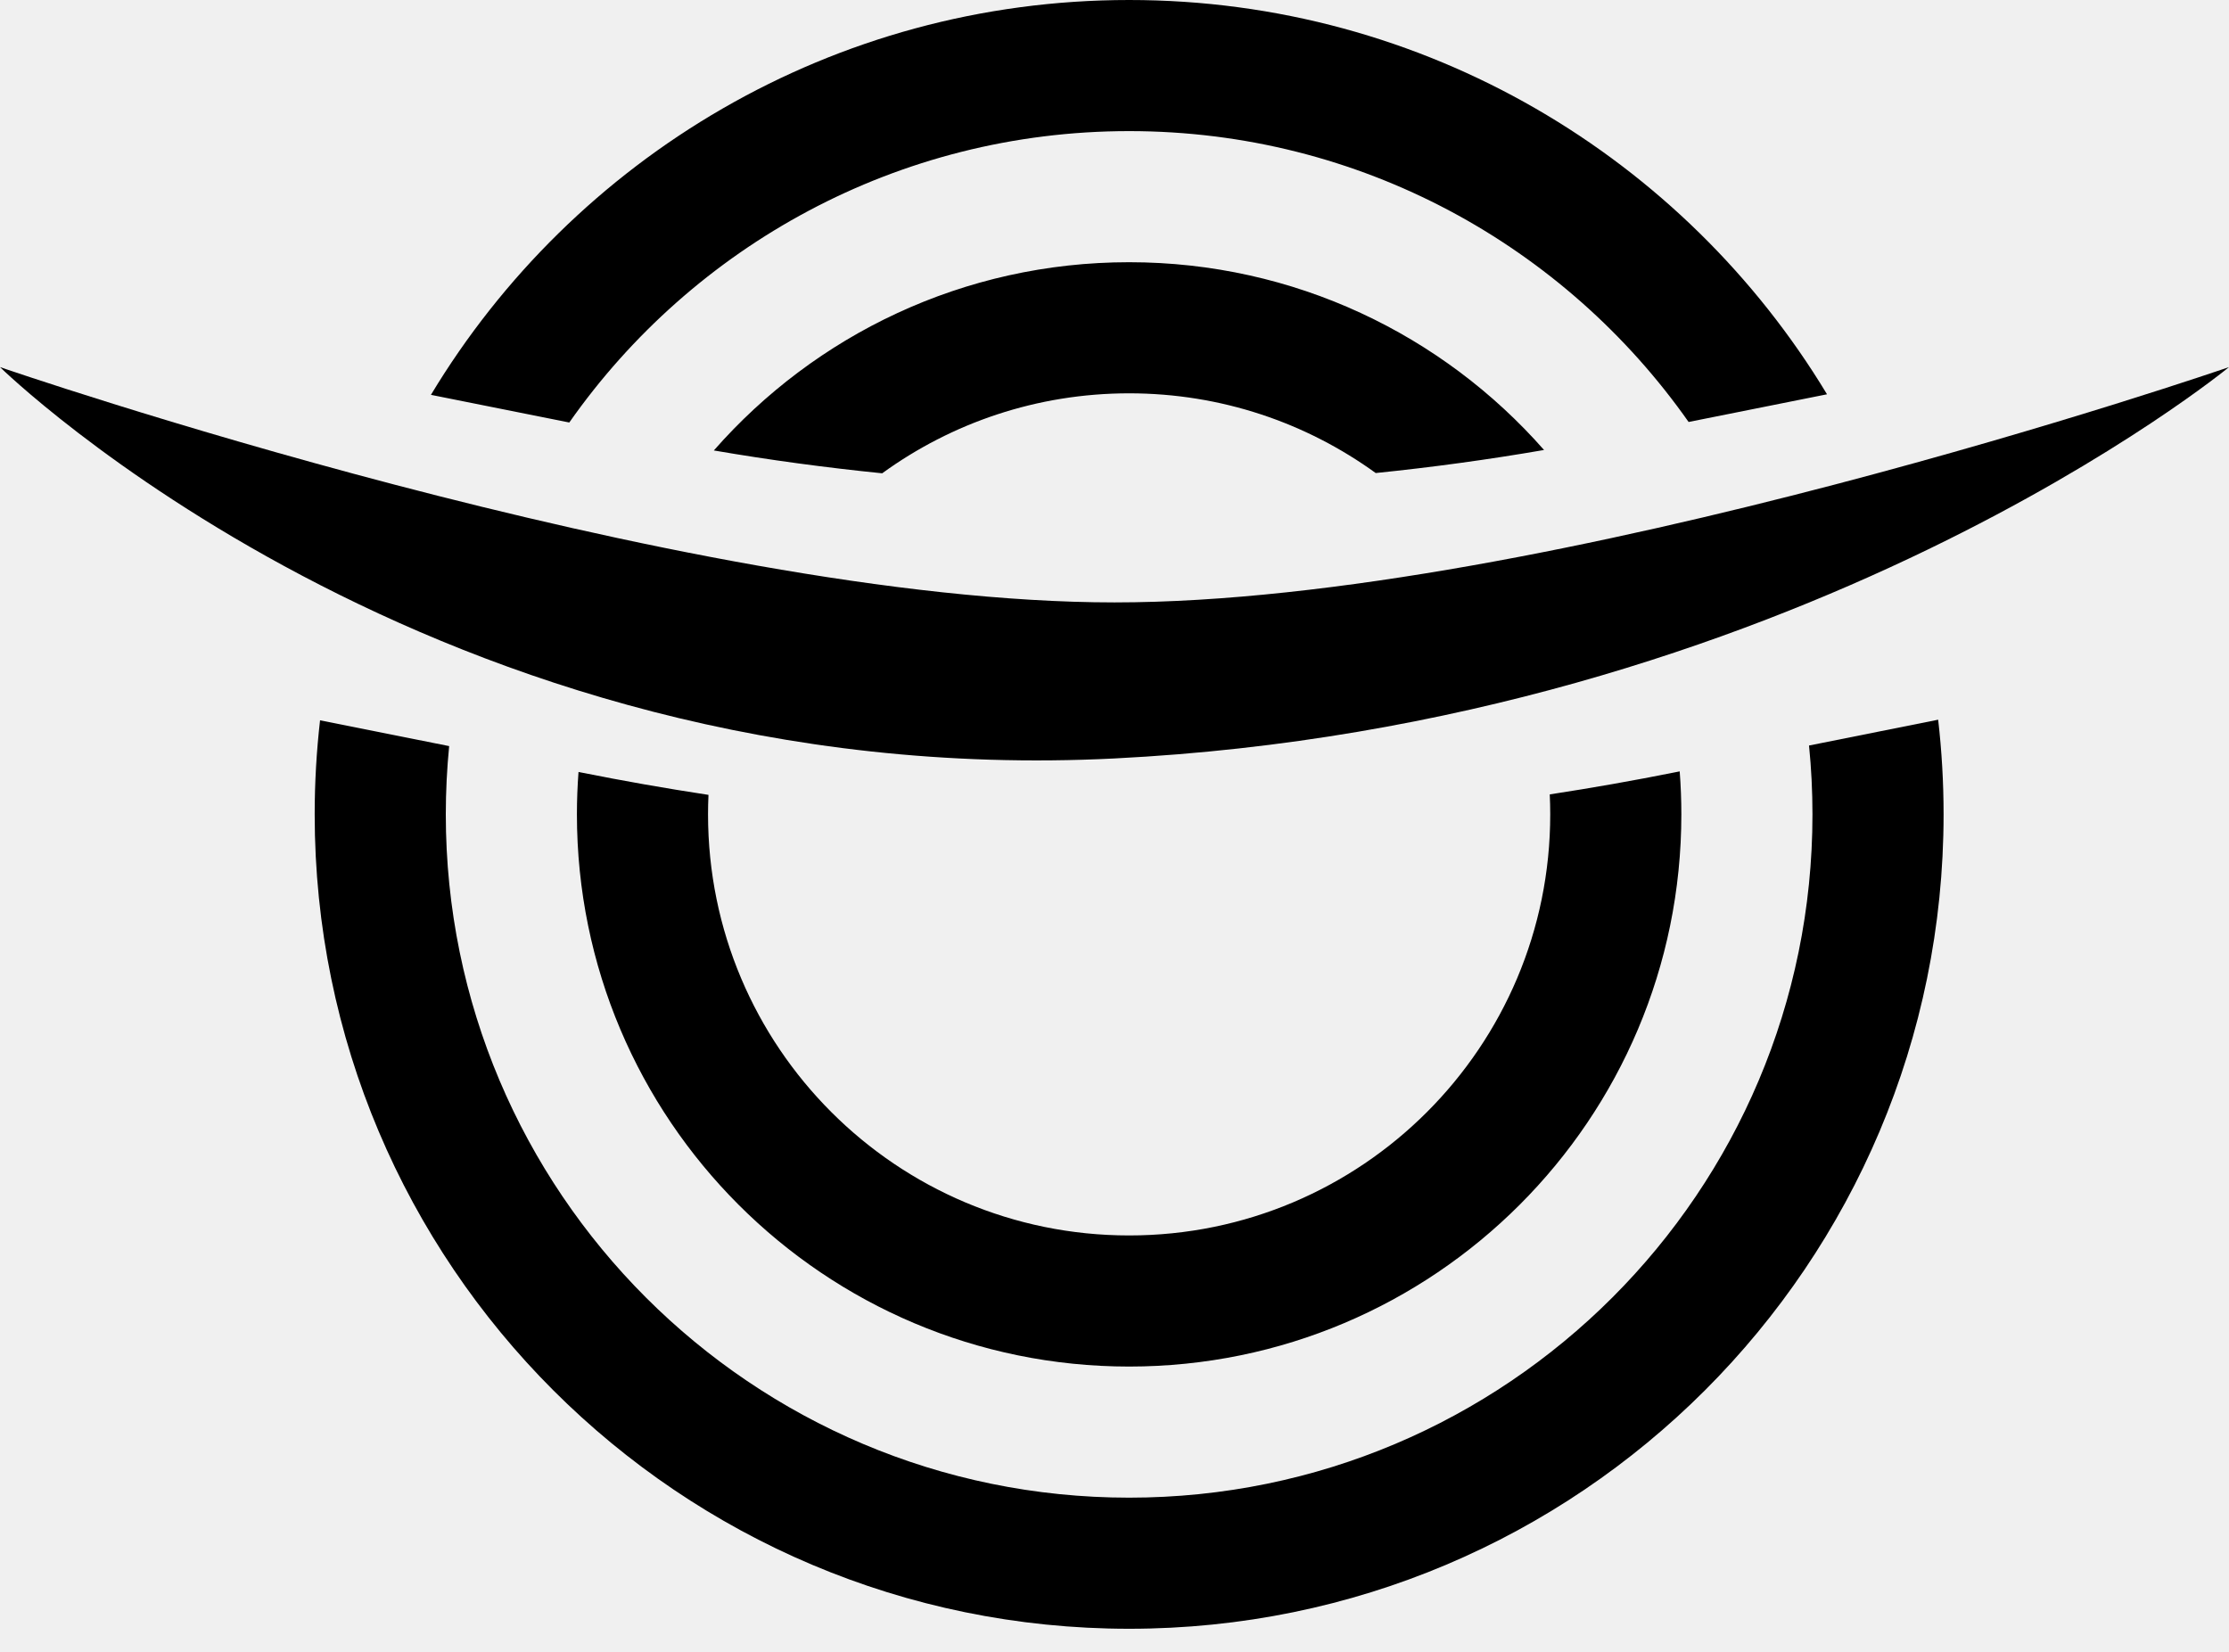
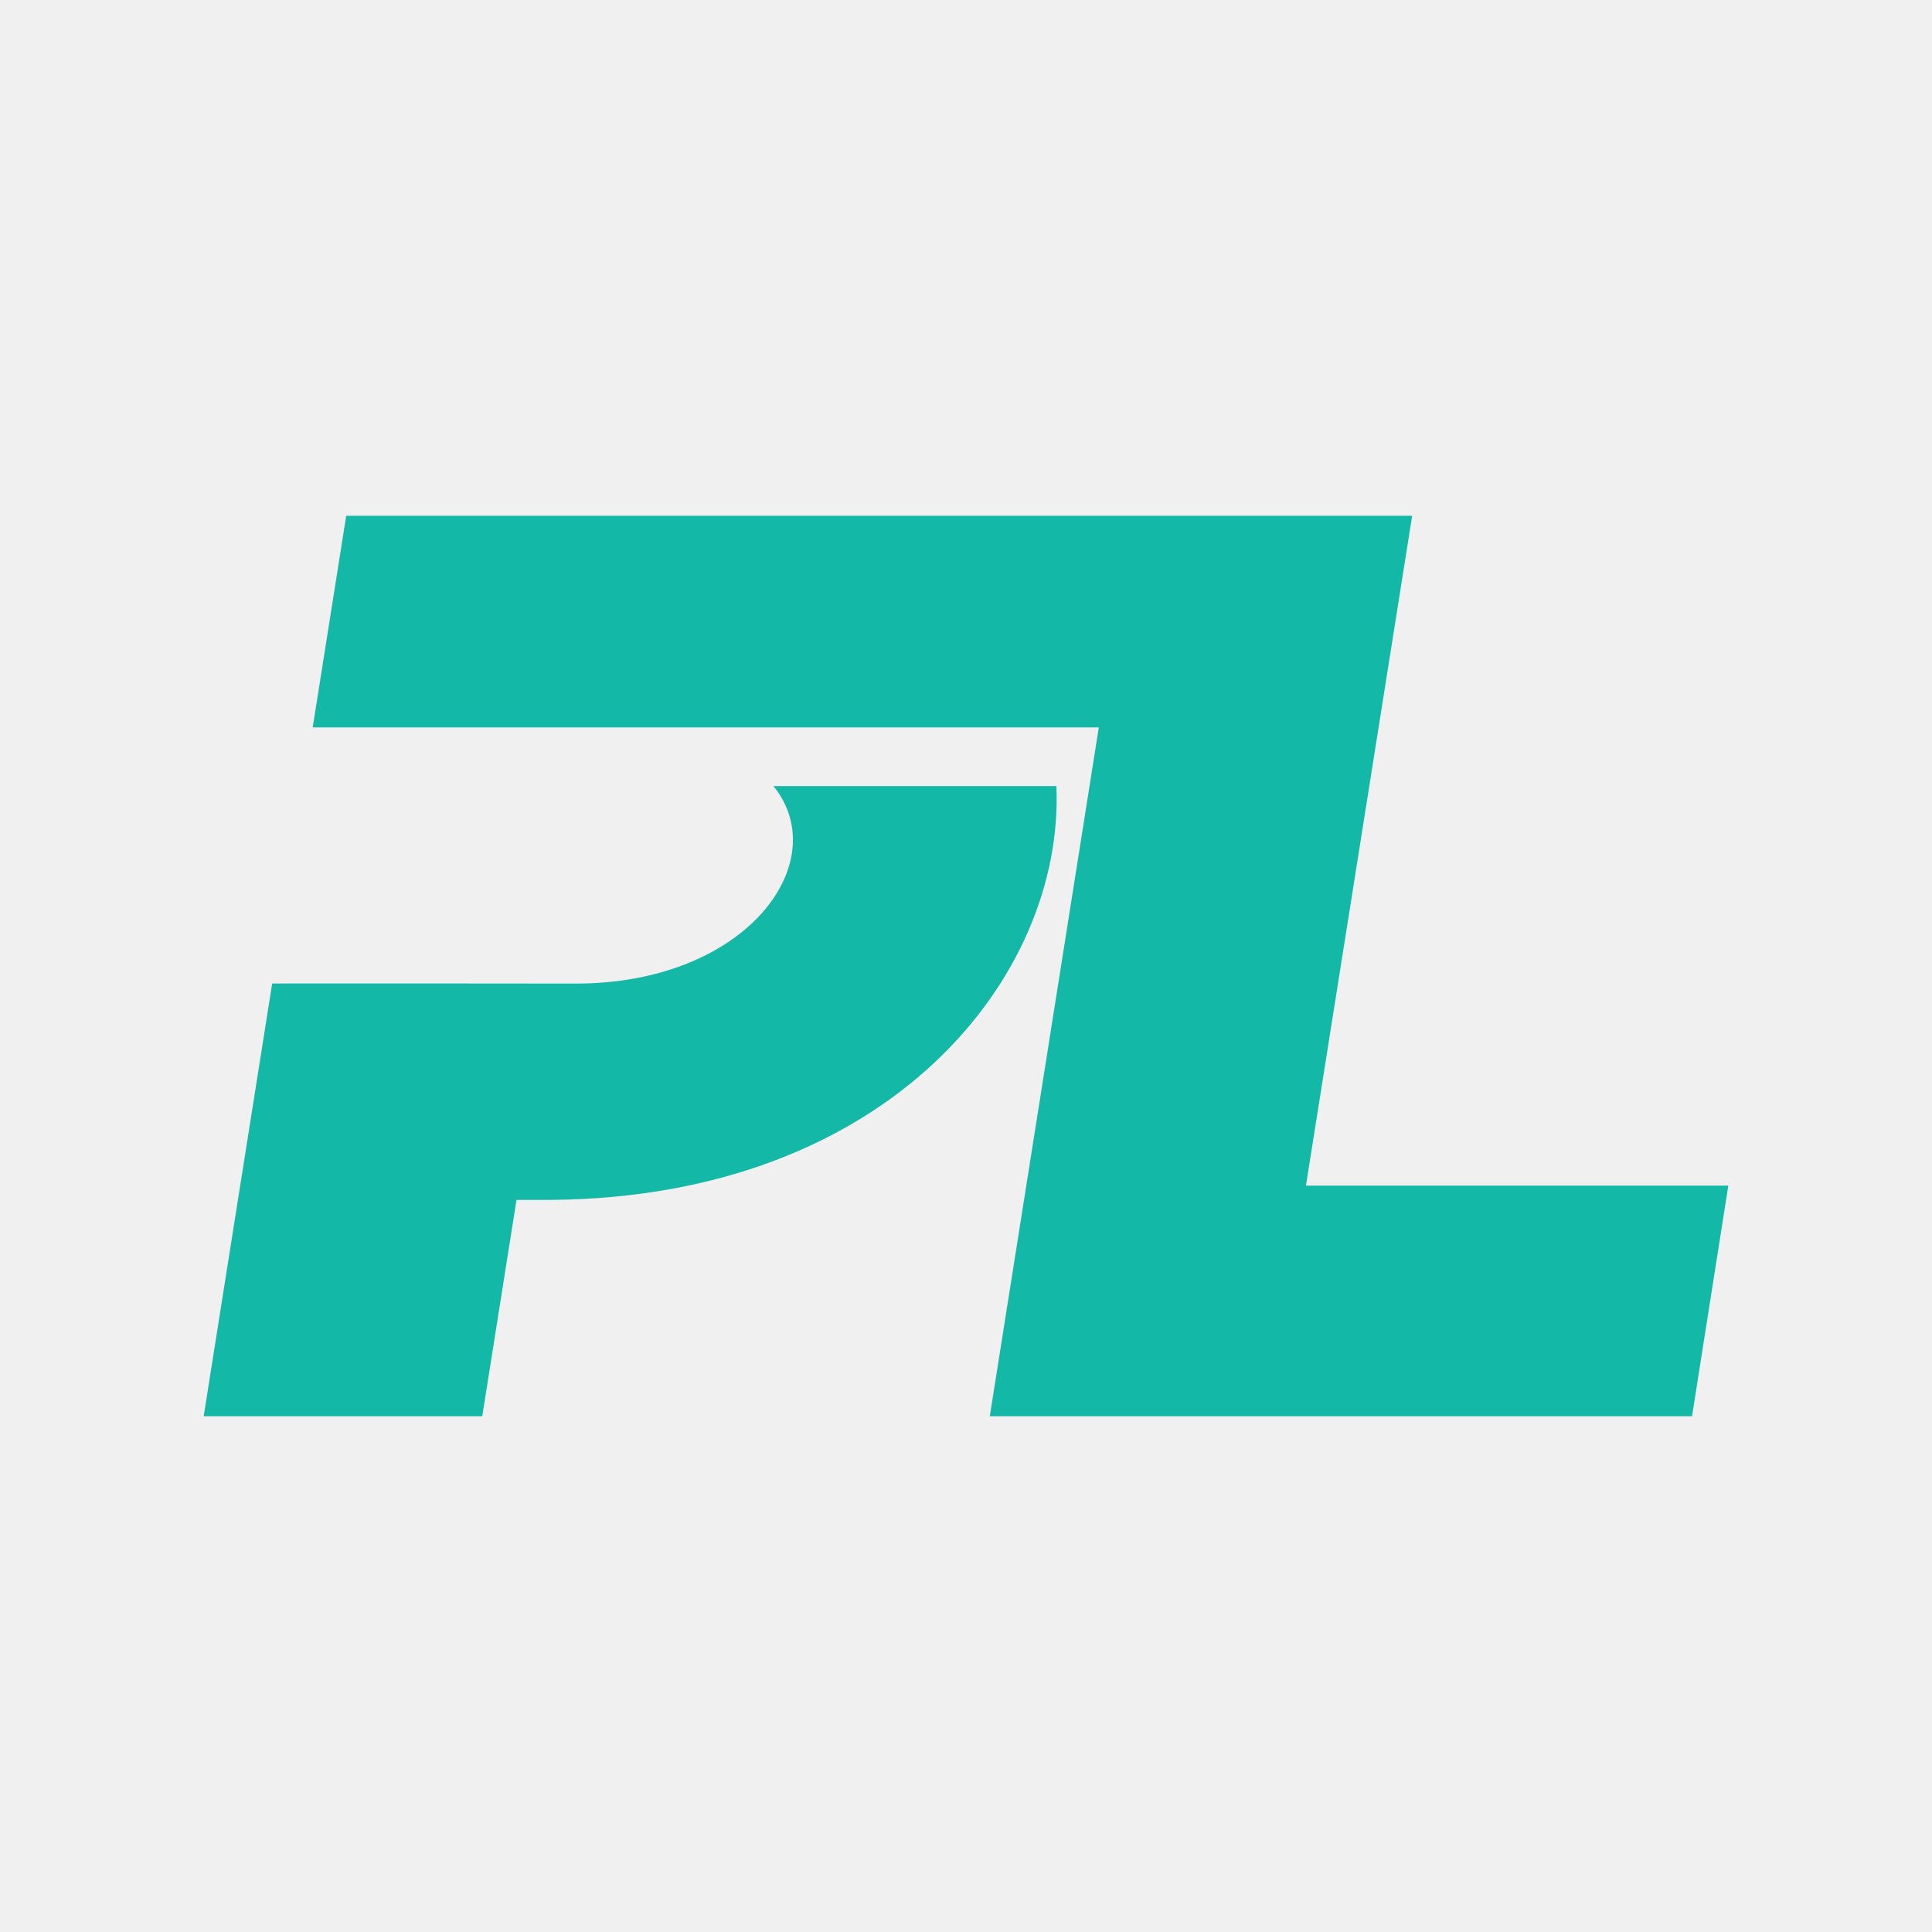
- <svg xmlns="http://www.w3.org/2000/svg" width="85" height="63" viewBox="0 0 85 63" fill="none">
-   <path fill-rule="evenodd" clip-rule="evenodd" d="M27.017 30.314C27.006 30.56 27 30.808 27 31.058C27 39.927 34.189 47.116 43.058 47.116C51.927 47.116 59.116 39.927 59.116 31.058C59.116 30.803 59.11 30.549 59.098 30.296C60.699 30.051 62.295 29.77 63.886 29.451L64.053 29.418C64.095 29.959 64.116 30.506 64.116 31.058C64.116 42.688 54.688 52.116 43.058 52.116C31.428 52.116 22 42.688 22 31.058C22 30.514 22.021 29.975 22.061 29.441L22.114 29.451C23.743 29.777 25.378 30.065 27.017 30.314ZM52.461 18.04C49.818 16.127 46.57 15 43.058 15C39.54 15 36.286 16.131 33.641 18.05C31.494 17.834 29.353 17.544 27.221 17.179C31.081 12.778 36.745 10 43.058 10C49.363 10 55.021 12.771 58.88 17.161C56.749 17.529 54.608 17.821 52.461 18.04ZM68.985 28.432C69.072 29.295 69.116 30.172 69.116 31.058C69.116 45.45 57.45 57.116 43.058 57.116C28.667 57.116 17 45.45 17 31.058C17 30.179 17.044 29.311 17.128 28.454L12.205 27.47C12.07 28.647 12 29.844 12 31.058C12 48.211 25.905 62.116 43.058 62.116C60.211 62.116 74.116 48.211 74.116 31.058C74.116 29.837 74.046 28.632 73.909 27.447L68.985 28.432ZM69.671 15.037L64.393 16.093C59.678 9.384 51.88 5 43.058 5C34.227 5 26.422 9.393 21.709 16.113L16.433 15.058C21.867 6.035 31.758 0 43.058 0C54.35 0 64.234 6.026 69.671 15.037Z" fill="black" />
-   <mask id="path-2-inside-1" fill="white">
-     <path d="M42.5 28.925C16.546 30.231 0 14 0 14C0 14 26 22.974 42.5 22.974C59 22.974 85 14 85 14C85 14 68.454 27.619 42.5 28.925Z" />
-   </mask>
-   <path d="M0 14L5.873 -3.015L-12.605 26.849L0 14ZM42.5 28.925L41.595 10.948L42.5 28.925ZM85 14L96.439 27.898L79.127 -3.015L85 14ZM0 14C-12.605 26.849 -12.6 26.855 -12.595 26.86C-12.593 26.862 -12.587 26.867 -12.584 26.871C-12.576 26.878 -12.569 26.885 -12.56 26.893C-12.544 26.909 -12.527 26.925 -12.509 26.943C-12.473 26.978 -12.432 27.017 -12.387 27.061C-12.297 27.147 -12.189 27.248 -12.064 27.365C-11.814 27.597 -11.495 27.887 -11.107 28.227C-10.333 28.906 -9.282 29.787 -7.966 30.797C-5.346 32.807 -1.615 35.375 3.117 37.872C12.559 42.854 26.401 47.758 43.405 46.903L41.595 10.948C32.645 11.398 25.237 8.839 19.917 6.033C17.268 4.635 15.241 3.227 13.948 2.235C13.307 1.743 12.863 1.366 12.631 1.162C12.515 1.061 12.454 1.004 12.448 0.999C12.446 0.997 12.458 1.008 12.484 1.033C12.497 1.045 12.513 1.061 12.533 1.081C12.544 1.09 12.555 1.101 12.566 1.113C12.572 1.119 12.579 1.125 12.585 1.131C12.588 1.134 12.593 1.139 12.595 1.141C12.6 1.145 12.605 1.15 0 14ZM43.405 46.903C59.328 46.101 72.316 41.53 81.317 37.178C85.834 34.995 89.418 32.833 91.955 31.151C93.227 30.308 94.245 29.579 94.995 29.02C95.37 28.741 95.679 28.503 95.92 28.314C96.041 28.219 96.144 28.137 96.231 28.067C96.274 28.032 96.313 28 96.348 27.972C96.365 27.958 96.382 27.945 96.397 27.932C96.404 27.926 96.412 27.92 96.419 27.914C96.422 27.911 96.428 27.907 96.429 27.906C96.434 27.902 96.439 27.898 85 14C73.561 0.102 73.566 0.099 73.57 0.095C73.572 0.093 73.576 0.089 73.579 0.087C73.586 0.082 73.591 0.077 73.597 0.073C73.608 0.063 73.618 0.055 73.628 0.047C73.647 0.032 73.661 0.02 73.673 0.011C73.695 -0.007 73.703 -0.013 73.696 -0.007C73.682 0.004 73.61 0.06 73.482 0.155C73.226 0.346 72.748 0.692 72.063 1.146C70.687 2.058 68.513 3.383 65.648 4.767C59.889 7.552 51.627 10.443 41.595 10.948L43.405 46.903ZM85 14C79.127 -3.015 79.129 -3.016 79.13 -3.016C79.131 -3.016 79.132 -3.017 79.133 -3.017C79.134 -3.017 79.135 -3.018 79.136 -3.018C79.137 -3.018 79.137 -3.018 79.135 -3.018C79.131 -3.016 79.121 -3.013 79.106 -3.008C79.074 -2.997 79.019 -2.978 78.94 -2.952C78.784 -2.899 78.537 -2.816 78.207 -2.707C77.547 -2.489 76.561 -2.169 75.317 -1.78C72.818 -1 69.327 0.039 65.375 1.075C57.005 3.268 48.283 4.974 42.5 4.974V40.974C53.217 40.974 65.745 38.193 74.5 35.899C79.111 34.691 83.151 33.487 86.043 32.585C87.494 32.132 88.668 31.751 89.494 31.478C89.908 31.341 90.235 31.232 90.468 31.153C90.584 31.114 90.677 31.082 90.744 31.059C90.778 31.047 90.806 31.038 90.828 31.031C90.838 31.027 90.847 31.024 90.855 31.021C90.859 31.02 90.862 31.019 90.865 31.018C90.867 31.017 90.868 31.017 90.869 31.016C90.871 31.016 90.873 31.015 85 14ZM42.5 4.974C36.717 4.974 27.995 3.268 19.625 1.075C15.673 0.039 12.182 -1 9.684 -1.78C8.439 -2.169 7.453 -2.489 6.793 -2.707C6.463 -2.816 6.216 -2.899 6.06 -2.952C5.981 -2.978 5.926 -2.997 5.895 -3.008C5.879 -3.013 5.869 -3.016 5.865 -3.018C5.863 -3.018 5.863 -3.018 5.864 -3.018C5.865 -3.018 5.866 -3.017 5.867 -3.017C5.868 -3.017 5.869 -3.016 5.87 -3.016C5.871 -3.016 5.873 -3.015 0 14C-5.873 31.015 -5.871 31.016 -5.869 31.016C-5.868 31.017 -5.866 31.017 -5.865 31.018C-5.862 31.019 -5.859 31.02 -5.855 31.021C-5.847 31.024 -5.838 31.027 -5.827 31.031C-5.806 31.038 -5.778 31.047 -5.744 31.059C-5.676 31.082 -5.584 31.114 -5.468 31.153C-5.235 31.232 -4.908 31.341 -4.494 31.478C-3.668 31.751 -2.494 32.132 -1.043 32.585C1.849 33.487 5.889 34.691 10.5 35.899C19.255 38.193 31.783 40.974 42.5 40.974V4.974Z" fill="black" mask="url(#path-2-inside-1)" />
+ <svg xmlns="http://www.w3.org/2000/svg" version="1.1" id="Capa_1" x="0px" y="0px" viewBox="0 0 960 960" enable-background="new 0 0 960 960" xml:space="preserve">
+   <polygon fill-rule="evenodd" clip-rule="evenodd" points="1473.6,451.92 1953.6,451.92 1953.6,931.92 1473.6,931.92 1473.6,451.92   " />
+   <polygon fill-rule="evenodd" clip-rule="evenodd" fill="#FFFFFF" points="993.6,451.92 1473.6,451.92 1473.6,931.92 993.6,931.92   993.6,451.92 " />
+   <path fill="#14B8A6" d="M172.027,256.271h121.773h61.068h207.768h69.534h69.531l-52.787,332.856h209.874l-18.021,114.602H491.82  l49.556-313.116v-0.008l4.616-29.162h-4.616h-20.767H293.801h-80.436h-57.982L172.027,256.271L172.027,256.271z M524.914,390.613  c4.038,94.337-82.625,203.997-250.519,205.601h-17.749l-17.017,107.515H101.211l34.035-215.037  c50.119,0,100.245-0.069,150.365,0.045c85.426,0.244,129.156-60.467,98.731-98.124H524.914L524.914,390.613z" />
+   <path fill="#FFFFFF" d="M1597.62,607.669h45.859h22.999h78.245h26.186h26.186l-19.88,125.352h79.038l-6.787,43.159h-131.412  l18.663-117.918v-0.003l1.738-10.982h-1.738h-7.821h-85.416h-30.292h-21.835L1597.62,607.669L1597.62,607.669z M1730.515,658.262  c1.521,35.527-31.117,76.824-94.344,77.428h-6.685l-6.408,40.49h-52.128l12.818-80.982c18.875,0,37.751-0.026,56.626,0.017  c32.17,0.092,48.64-22.772,37.182-36.953H1730.515L1730.515,658.262z" />
+   <path fill="#1C2A39" d="M1117.62,607.665h45.859h22.999h78.245h26.186h26.186l-19.88,125.352h79.038l-6.787,43.159h-131.412  l18.663-117.918v-0.003l1.738-10.982h-1.738h-7.821h-85.416h-30.292h-21.835L1117.62,607.665L1117.62,607.665z M1250.515,658.257  c1.521,35.527-31.117,76.824-94.344,77.428h-6.684l-6.409,40.49h-52.128l12.818-80.982c18.875,0,37.752-0.026,56.626,0.017  c32.171,0.092,48.64-22.772,37.182-36.953H1250.515L1250.515,658.257z" />
</svg>
